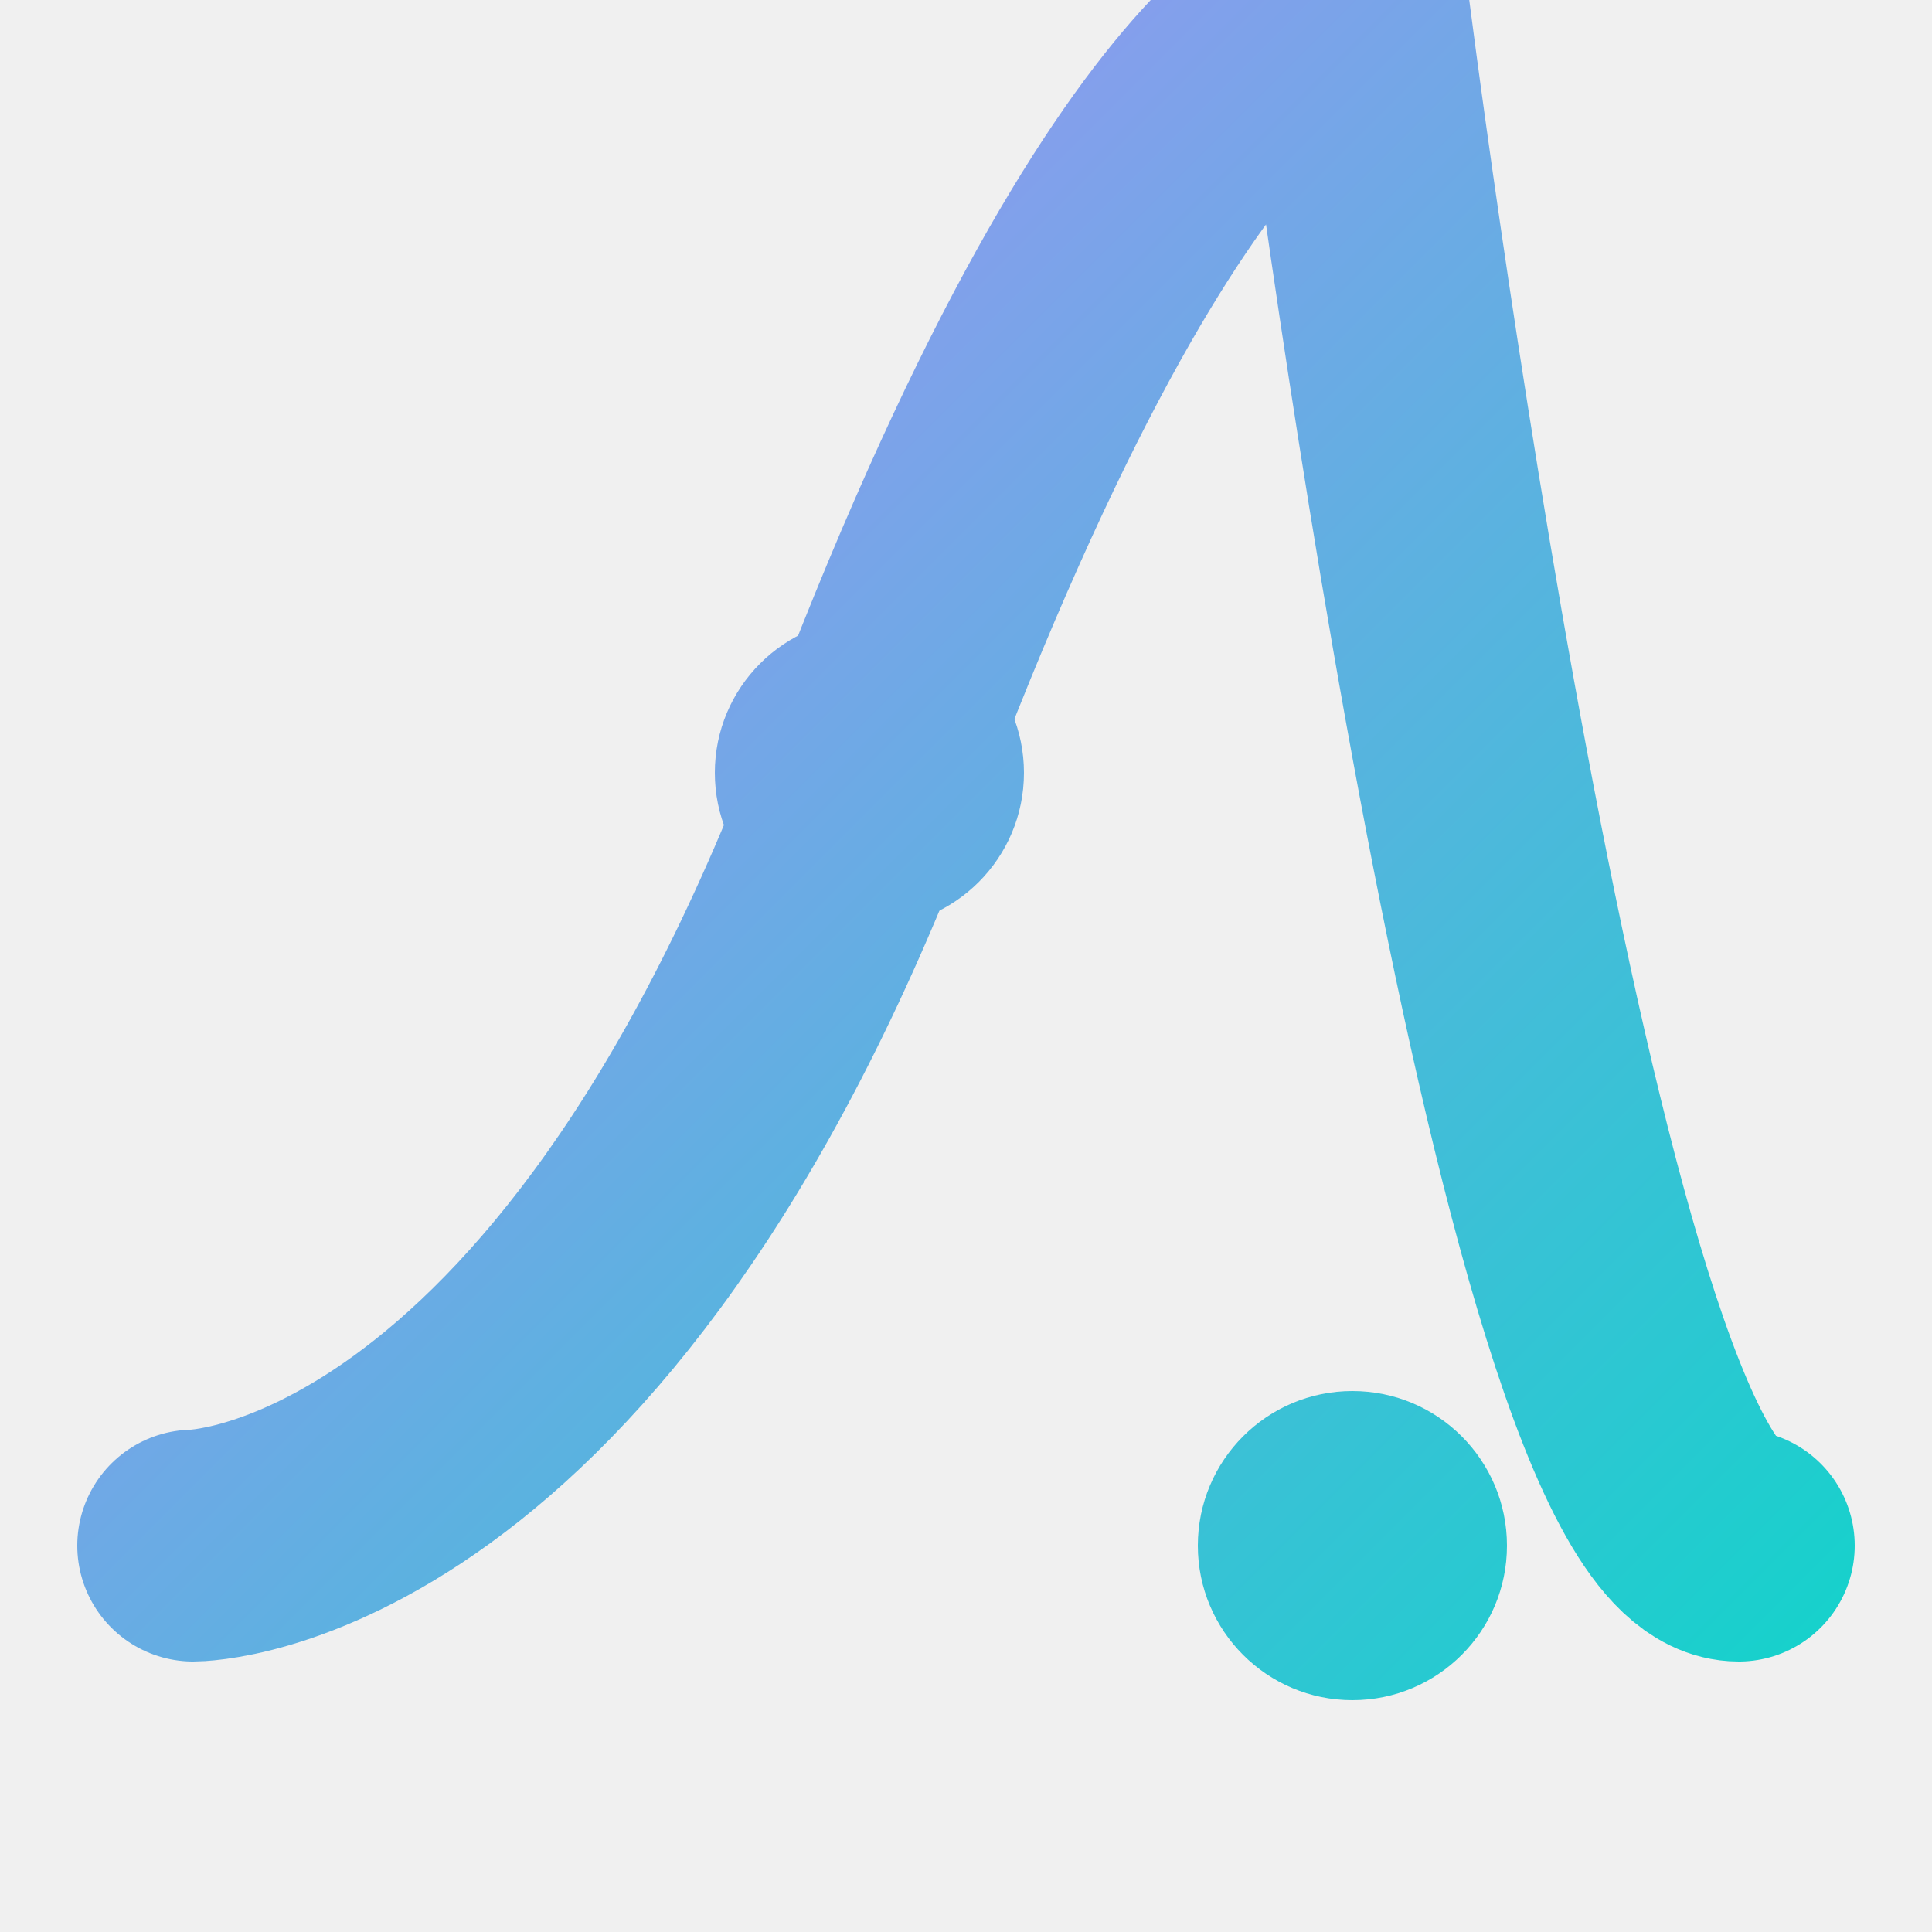
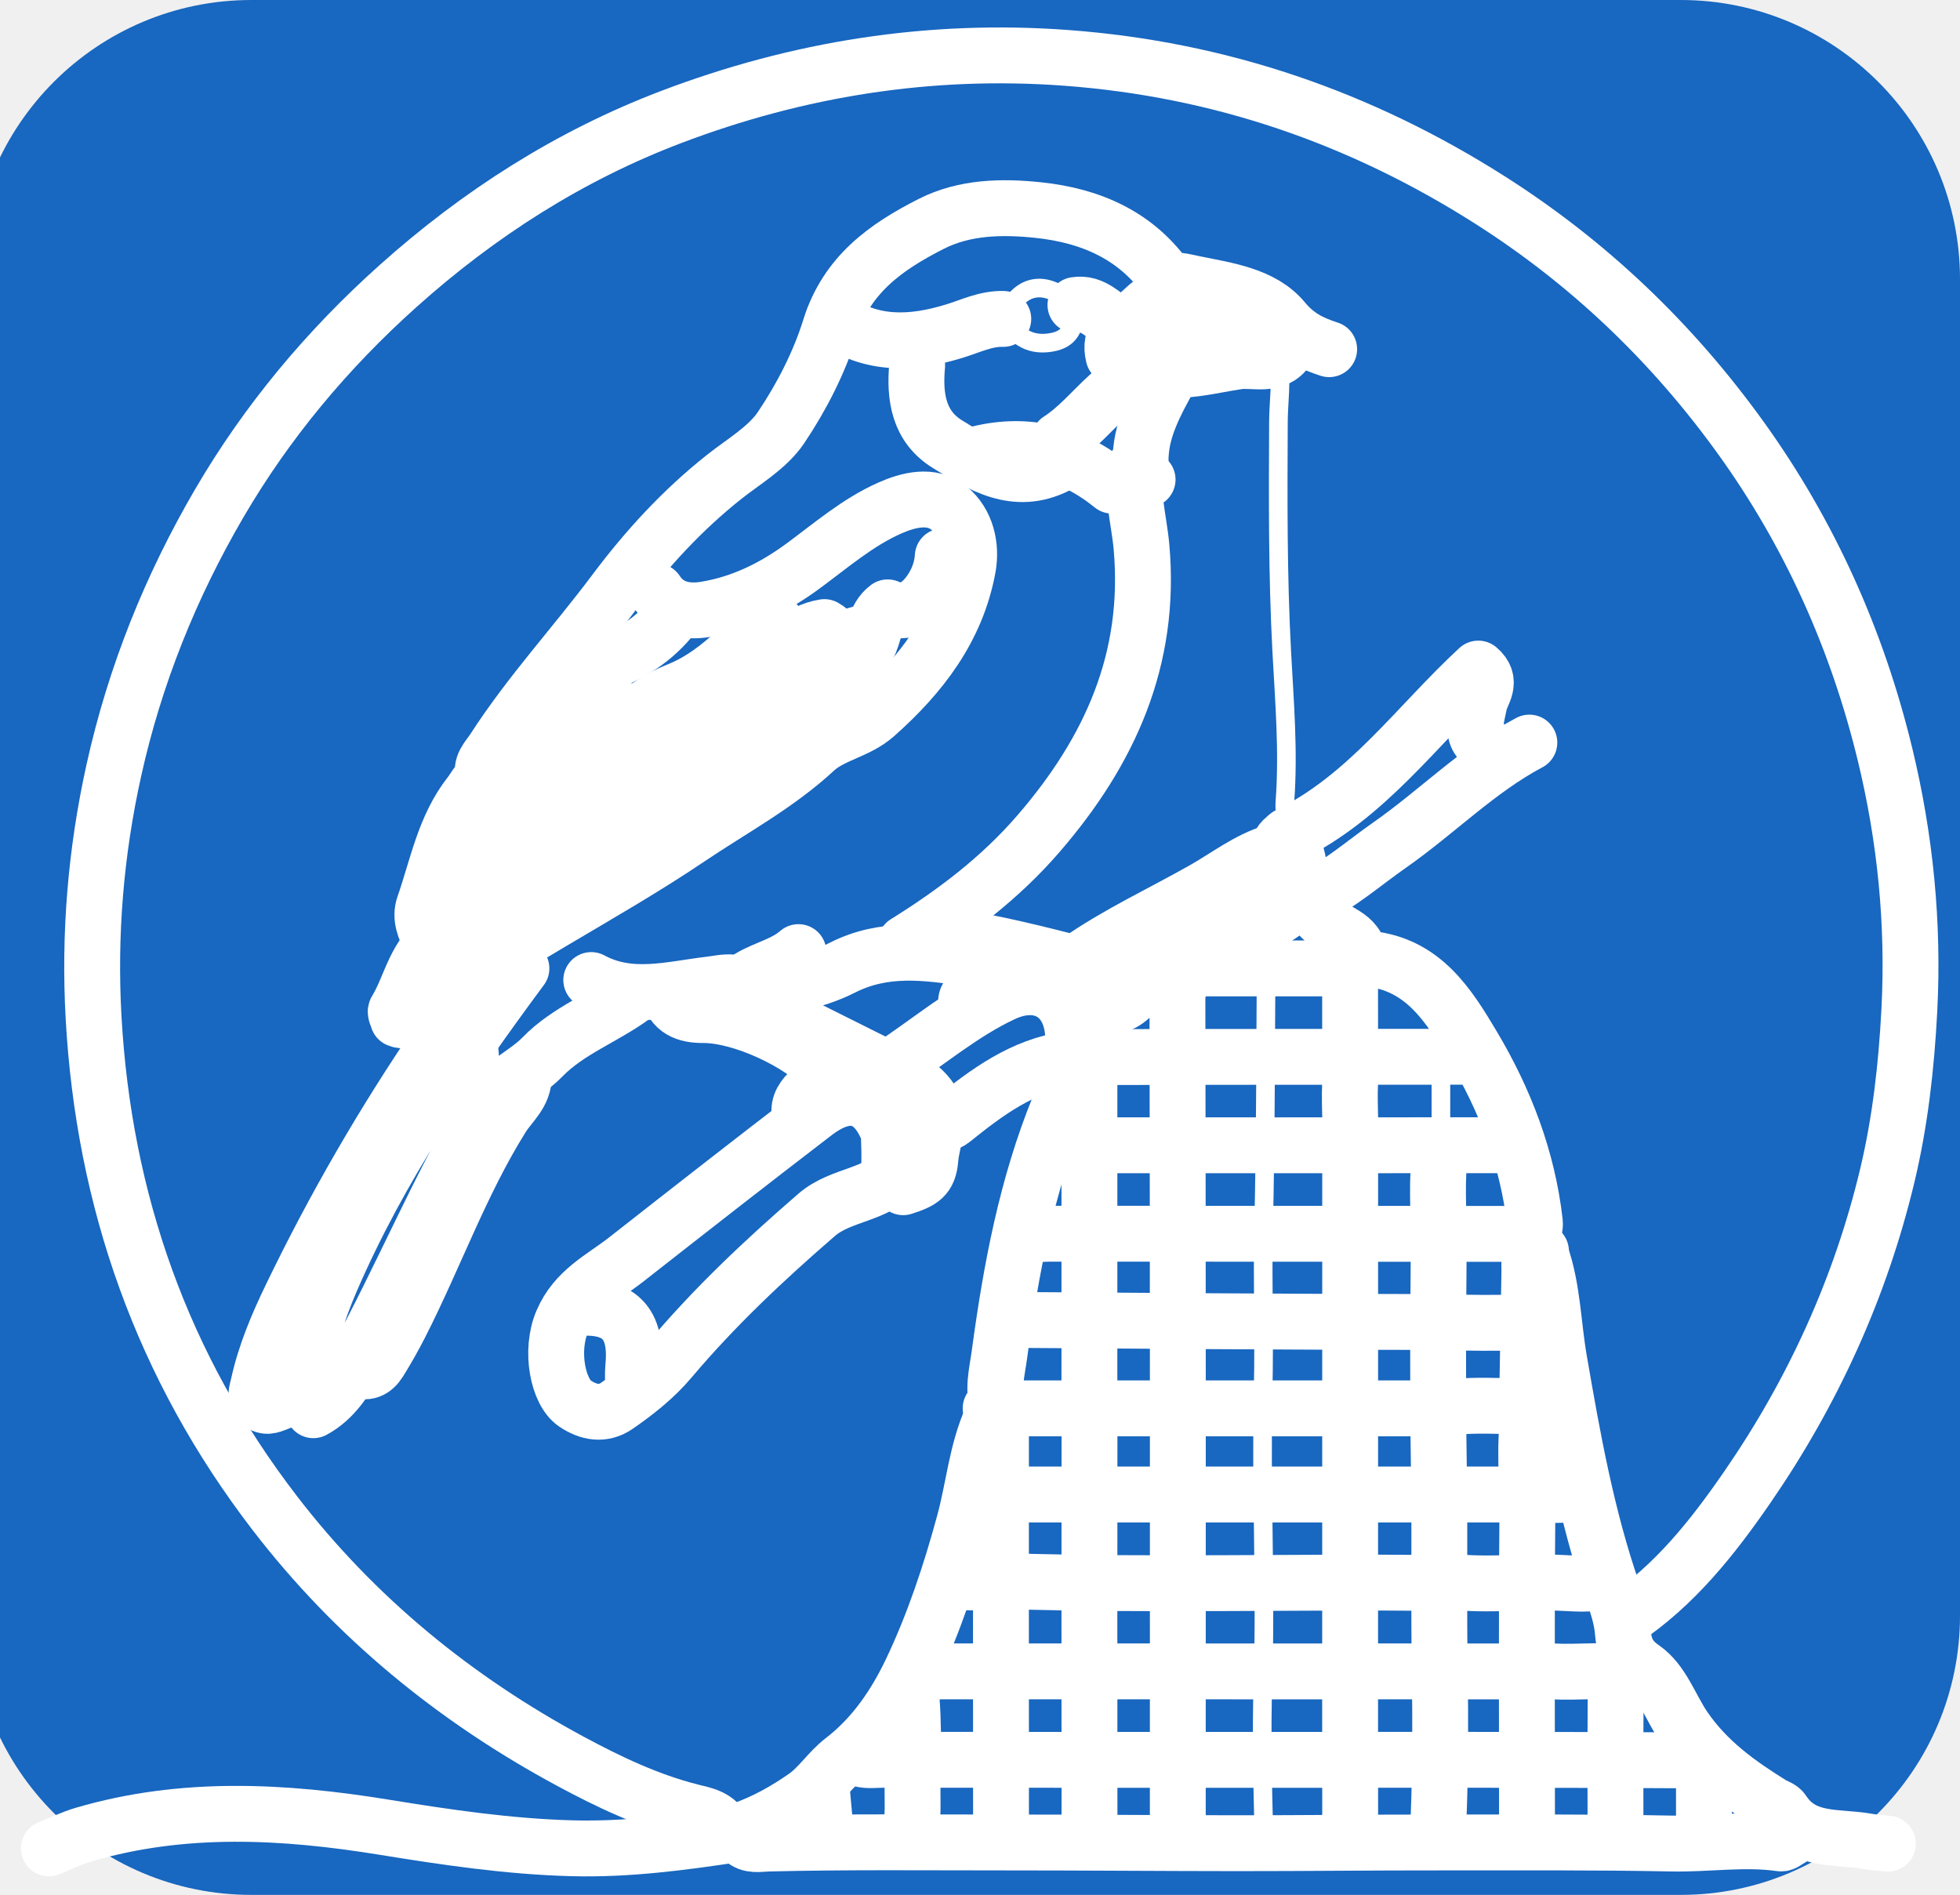
- <svg xmlns="http://www.w3.org/2000/svg" width="64" height="64" viewBox="0 0 100 100" fill="none">
-   <path d="M10 80C10 80 30 80 45 40C60 0 70 0 70 0C70 0 80 80 90 80" stroke="url(#fav_gradient)" stroke-width="12" stroke-linecap="round" stroke-linejoin="round" />
-   <circle cx="45" cy="40" r="8" fill="url(#fav_gradient)" />
-   <circle cx="70" cy="80" r="8" fill="url(#fav_gradient)" />
-   <defs>
-     <linearGradient id="fav_gradient" x1="0" y1="0" x2="100" y2="100" gradientUnits="userSpaceOnUse">
-       <stop stop-color="#BB86FC" />
-       <stop offset="1" stop-color="#03DAC6" />
-     </linearGradient>
-   </defs>
+ <svg xmlns="http://www.w3.org/2000/svg" version="1.1" viewBox="296 290 421 407">
+   <rect x="290" y="290" width="427" height="407" rx="60" fill="#1867C0" />
+   <g fill="none" stroke-linecap="round" stroke-linejoin="round">
+     <path fill="none" stroke="white" stroke-linecap="round" stroke-linejoin="round" stroke-width="12" d=" M644.5,638   C655.701,630.585 663.923,620.158 671.342,609.391   C685.39,589.002 695.62,566.624 701.388,542.473   C704.157,530.874 705.492,518.997 706.117,507.006   C707.089,488.37 705.255,470.032 700.894,452.026   C694.943,427.452 684.716,404.599 669.925,384.054   C655.242,363.658 637.358,346.509 616.031,332.951   C588.167,315.236 558.008,304.871 525.005,302.429   C495.665,300.258 467.32,304.795 440.065,315.17   C418.339,323.441 398.872,335.875 381.47,351.467   C366.292,365.066 353.351,380.545 343.115,398.067   C332.652,415.975 324.955,435.111 320.445,455.488   C316.57,472.989 315.104,490.696 316.096,508.495   C318.291,547.855 330.878,583.593 355.017,614.987   C372.271,637.428 393.781,654.987 418.588,668.336   C426.754,672.731 435.28,676.801 444.47,679.12   C447.043,679.769 450.305,680.229 451.5,683.5  " />
+     <path fill="none" stroke="white" stroke-linecap="round" stroke-linejoin="round" stroke-width="12" d=" M454,684   C442.398,685.758 430.772,687.29 419,686.987   C405.377,686.638 391.921,684.638 378.506,682.462   C356.887,678.954 335.36,677.781 314.01,684.034   C311.438,684.787 309,686 306.5,687  " />
+     <path fill="none" stroke="white" stroke-linecap="round" stroke-linejoin="round" stroke-width="12" d=" M443.5,453   C437.578,458.603 429.973,461.731 423.528,466.537   C412.759,474.567 402.549,483.415 391.351,490.774   C385,494.948 384.378,501.588 381.055,507.034   C380.804,507.445 381.333,508.333 381.484,508.937   C383.689,509.883 384.834,507.642 385.878,506.841   C404.164,492.821 424.991,482.843 444.011,470.016   C453.138,463.86 462.897,458.673 471.088,451.095   C474.726,447.729 480.143,447.12 484.096,443.608   C493.861,434.932 501.476,425.046 503.9,411.981   C504.773,407.277 503.573,402.234 499.872,399.154   C496.119,396.03 491.042,397.378 487.065,399.146   C480.251,402.174 474.521,407.133 468.533,411.545   C462.166,416.235 455.24,419.633 447.483,420.893   C443.566,421.529 439.532,420.874 437,417  " />
+     <path fill="none" stroke="white" stroke-linecap="round" stroke-linejoin="round" stroke-width="4" d=" M570.5,367.5   C571.399,371.833 570.624,376.164 570.603,380.5   C570.524,397.002 570.432,413.498 571.316,430.01   C571.885,440.633 572.793,451.318 572.004,462   C571.839,464.237 572.177,466.409 573,468.5  " />
+     <path fill="none" stroke="white" stroke-linecap="round" stroke-linejoin="round" stroke-width="12" d=" M540,390   C538.911,395.915 540.674,401.701 541.189,407.483   C543.335,431.575 534.401,451.302 519.066,469.057   C510.847,478.574 501.068,485.96 490.518,492.528   C490.211,492.72 490.167,493.333 490,493.75  " />
+     <path fill="none" stroke="white" stroke-linecap="round" stroke-linejoin="round" stroke-width="12" d=" M396,501   C396.538,506.21 392.879,509.749 390.377,513.416   C378.38,531.003 367.764,549.354 358.521,568.51   C355.581,574.604 352.937,580.833 351.484,587.496   C351.171,588.928 350.485,590.393 352.013,591.481   C353.419,592.482 354.576,591.704 356.061,591.171   C357.912,590.506 359.028,588.722 361,588.5  " />
+     <path fill="none" stroke="white" stroke-linecap="round" stroke-linejoin="round" stroke-width="12" d=" M547,350.5   C540.288,340.598 530.317,336.305 518.988,335.119   C511.231,334.307 503.209,334.444 496.041,338.081   C486.347,342.998 477.855,348.961 474.282,360.432   C471.937,367.959 468.17,375.284 463.763,381.841   C460.846,386.181 455.745,389.098 451.484,392.48   C442.529,399.586 434.858,407.94 428.051,417.038   C419.502,428.465 409.77,438.983 402.016,451.011   C400.856,452.81 398.922,454.418 400,457  " />
+     <path fill="none" stroke="white" stroke-linecap="round" stroke-linejoin="round" stroke-width="12" d=" M408,498   C392.354,519.122 377.563,540.793 367.091,565.039   C364.163,571.82 361.923,578.971 361.495,586.5   C361.371,588.666 361.637,590.716 363.305,592.898   C367.639,590.566 370.223,586.462 372.408,582.45   C382.106,564.644 389.916,545.89 400.15,528.296   C403.422,522.67 408.649,520.995 412.519,517.019   C418.076,511.31 425.683,508.608 432,504  " />
+     <path fill="none" stroke="white" stroke-linecap="round" stroke-linejoin="round" stroke-width="12" d=" M459,459   C457.015,456.477 455.655,456.112 452.383,458.326   C433.624,471.017 414.578,483.29 395.42,495.373   C392.371,497.297 389.282,500.22 385,499.5  " />
+     <path fill="none" stroke="white" stroke-linecap="round" stroke-linejoin="round" stroke-width="12" d=" M408.5,521   C408.671,524.835 405.6,527.151 403.866,529.916   C395.016,544.038 389.495,559.747 381.984,574.492   C380.596,577.216 379.089,579.889 377.47,582.481   C376.328,584.307 374.677,585.202 372.5,584  " />
+     <path fill="none" stroke="white" stroke-linecap="round" stroke-linejoin="round" stroke-width="12" d=" M489,541.25   C484.476,546.851 476.687,546.378 471.431,550.921   C460.245,560.589 449.525,570.67 439.98,581.983   C436.681,585.893 432.669,589.075 428.475,591.964   C425.49,594.02 422.332,593.361 419.52,591.471   C415.782,588.958 414.113,580.09 416.741,573.89   C419.615,567.107 425.483,564.463 430.514,560.518   C443.973,549.965 457.448,539.432 471.024,529.031   C477.03,524.429 483.002,524.089 486.579,532.466   C487.048,533.565 486.917,534.505 486.967,535.502   C487.075,537.663 487,539.833 487,542  " />
+     <path fill="none" stroke="white" stroke-linecap="round" stroke-linejoin="round" stroke-width="12" d=" M434,443   C436.527,447.696 440.43,446.533 443.969,444.932   C450.358,442.042 455.836,437.694 460.981,432.979   C464.527,429.731 467.388,425.603 473.077,424.69   C474.57,425.477 475.562,427.072 473.962,428.968   C467.128,437.062 460.412,445.212 450.558,450.116   C446.089,452.341 442.361,452.995 438.6,449.059   C421.261,462.147 402.313,472.611 388,489  " />
+     <path fill="none" stroke="white" stroke-linecap="round" stroke-linejoin="round" stroke-width="12" d=" M569.5,473   C563.981,474.694 559.457,478.271 554.535,481.061   C545.508,486.178 536.035,490.523 527.5,496.5  " />
+     <path fill="none" stroke="white" stroke-linecap="round" stroke-linejoin="round" stroke-width="12" d=" M465.5,427   C464.333,425.667 463.167,424.333 461.551,422.486   C455.478,428.578 449.552,435.182 441.444,438.357   C433.821,441.342 428.714,447.355 422.559,452.077   C415.869,457.21 408.766,461.764 402.36,467.339   C398.643,470.574 395.794,475.226 390.5,476.5  " />
+     <path fill="none" stroke="white" stroke-linecap="round" stroke-linejoin="round" stroke-width="12" d=" M624.5,449.5   C613.43,455.374 604.668,464.395 594.501,471.501   C588.892,475.42 583.733,480.003 577.5,483  " />
+     <path fill="none" stroke="white" stroke-linecap="round" stroke-linejoin="round" stroke-width="12" d=" M618.5,452   C612.225,448.959 612.199,448.185 613.796,440.955   C614.246,438.917 616.767,436.333 613.528,433.601   C600.346,445.78 589.72,461.128 572.663,469.422   C574.793,472.383 574.908,476.358 575.853,480.038   C577.04,484.657 579.664,487.711 583.519,489.967   C585.287,491.001 586.99,491.99 587.738,494.004   C588.147,495.105 589.102,495.852 590.006,495.94   C601.7,497.086 607.234,506.033 612.336,514.598   C619.255,526.213 624.117,538.786 625.68,552.479   C625.912,554.514 624.299,556.628 626,558.5  " />
+     <path fill="none" stroke="white" stroke-linecap="round" stroke-linejoin="round" stroke-width="12" d=" M627,559.5   C629.536,566.786 629.597,574.515 630.89,582.019   C633.801,598.918 636.808,615.755 642.449,632.018   C643.395,634.745 644.328,637.509 644.575,640.494   C644.828,643.567 645.6,646.043 648.829,648.25   C653.099,651.169 654.822,656.794 657.805,661.134   C662.745,668.321 669.38,673.07 676.501,677.498   C677.326,678.011 678.475,678.299 678.952,679.031   C683.357,685.788 690.639,684.343 697.003,685.485   C698.485,685.751 700,685.833 701.5,686  " />
+     <path fill="none" stroke="white" stroke-linecap="round" stroke-linejoin="round" stroke-width="12" d=" M573,362   C568.811,361.946 564.659,361.548 560.485,361.163   C551.815,360.361 543.345,361.89 535.177,366.465   C534.058,362.02 536.956,360.47 539.455,358.445   C542.162,356.252 544.171,352.844 548.5,354.5  " />
+     <path fill="none" stroke="white" stroke-linecap="round" stroke-linejoin="round" stroke-width="12" d=" M511.5,358.5   C507.775,358.39 504.436,360.068 501.034,361.112   C491.885,363.92 483.186,364.332 475,358.5  " />
+     <path fill="none" stroke="white" stroke-linecap="round" stroke-linejoin="round" stroke-width="12" d=" M542.5,393   C539.969,393.1 537.269,391.935 534.903,394.319   C526.332,387.38 516.754,384.816 506,387.5  " />
+     <path fill="none" stroke="white" stroke-linecap="round" stroke-linejoin="round" stroke-width="12" d=" M504,506.5   C502.693,504.489 504.258,503.595 505.485,502.484   C506.882,501.22 508.167,499.833 509.428,498.572   C508.187,496.521 506.296,496.234 504.017,495.89   C494.804,494.498 485.889,493.299 476.925,497.852   C470.68,501.023 463.573,502.092 456.5,502.5  " />
+     <path fill="none" stroke="white" stroke-linecap="round" stroke-linejoin="round" stroke-width="12" d=" M423,500.5   C431.336,505.018 439.965,502.46 448.494,501.45   C451.813,501.058 455.047,499.864 457.051,503.975   C457.878,505.673 459.88,506.184 461.502,506.997   C470.832,511.67 480.162,516.344 489.504,520.993   C491.788,522.13 493.928,523.507 495.472,525.522   C498.779,529.838 496.202,534.551 495.837,538.987   C495.521,542.838 493.962,543.726 490,545  " />
+     <path fill="none" stroke="white" stroke-linecap="round" stroke-linejoin="round" stroke-width="12" d=" M496,490.5   C505.834,491.691 515.433,493.97 525.018,496.428   C531.322,498.045 532.5,499.055 532.5,505.613   C535.36,506.677 537.536,505.653 539.519,503.518   C542.073,500.768 544.682,498.035 548.631,496.959   C550.565,499.373 548.9,502.037 548.905,504.5   C549.027,562.833 549.003,621.167 548.986,679.5   C548.986,681.339 549.343,683.228 548.5,685  " />
+     <path fill="none" stroke="white" stroke-linecap="round" stroke-linejoin="round" stroke-width="12" d=" M525.5,517.5   C515.629,518.876 507.992,524.587 500.556,530.569   C499.323,531.561 498.232,531.394 497,531.5  " />
+     <path fill="none" stroke="white" stroke-linecap="round" stroke-linejoin="round" stroke-width="12" d=" M581.5,365   C577.699,363.76 574.635,362.339 571.668,358.776   C567.153,353.355 559.478,352.345 552.517,350.919   C549.161,350.232 546.122,349.075 545,353.75  " />
+     <path fill="none" stroke="white" stroke-linecap="round" stroke-linejoin="round" stroke-width="12" d=" M432,588.5   C432,586.833 431.865,585.154 432.022,583.502   C432.918,574.121 428.938,570.119 419.5,571  " />
+     <path fill="none" stroke="white" stroke-linecap="round" stroke-linejoin="round" stroke-width="12" d=" M493,368.5   C492.39,375.228 493.296,381.583 499.544,385.429   C506.692,389.828 514.016,394.509 523,390  " />
+     <path fill="none" stroke="white" stroke-linecap="round" stroke-linejoin="round" stroke-width="12" d=" M439.5,503   C440.491,506.93 443.288,508.042 447,508.022   C455.175,507.979 468.036,513.852 473.661,520.181   C472.108,523.731 466.296,525.147 468,530.5  " />
+     <path fill="none" stroke="white" stroke-linecap="round" stroke-linejoin="round" stroke-width="12" d=" M498.5,409.5   C498.349,412.228 497.316,414.837 495.883,416.92   C493.761,420.004 490.744,422.257 486.671,420.454   C483.731,422.658 483.904,426.253 482.394,428.94   C477.085,438.389 470.573,446.83 459.99,450.975   C457.57,451.923 455.506,452.989 455.5,456  " />
+     <path fill="none" stroke="white" stroke-linecap="round" stroke-linejoin="round" stroke-width="12" d=" M572.5,365   C569.841,368.943 565.307,367.145 561.947,367.627   C556.423,368.42 550.871,370.08 544.971,369.189   C540.51,368.514 537.174,372.162 534.024,375.026   C530.531,378.202 527.52,381.908 523.5,384.5  " />
+     <path fill="none" stroke="white" stroke-linecap="round" stroke-linejoin="round" stroke-width="12" d=" M422.5,434   C423.687,437.561 423.098,440.45 420.041,443.049   C413.626,448.505 407.927,454.881 399.529,457.59   C398.482,457.928 397.811,459.482 397.004,460.503   C391.418,467.562 389.921,476.335 387.058,484.52   C386.157,487.096 387.245,489.651 388.5,492  " />
+     <path fill="none" stroke="white" stroke-linecap="round" stroke-linejoin="round" stroke-width="12" d=" M510.5,592.5   C509.061,588.667 510.165,584.704 510.662,581.022   C513.128,562.773 516.493,544.679 523.525,527.51   C524.852,524.272 527.33,521.374 525.907,517.703   C527.086,515.354 528.706,517.066 530,517.062   C557.167,516.98 584.333,517.002 611.5,516.979   C611.833,516.979 612.167,516.667 612.5,516.5  " />
+     <path fill="none" stroke="white" stroke-linecap="round" stroke-linejoin="round" stroke-width="12" d=" M441.5,421   C437.605,426.547 432.337,430.146 426.033,432.586   C422.899,433.8 420.569,433.654 418.5,431  " />
+     <path fill="none" stroke="white" stroke-linecap="round" stroke-linejoin="round" stroke-width="12" d=" M625,555.5   C622.833,555.333 620.667,555.024 618.5,555.021   C586.167,554.99 553.833,555.005 521.5,554.986   C519.661,554.985 517.772,555.343 516,554.5  " />
+     <path fill="none" stroke="white" stroke-linecap="round" stroke-linejoin="round" stroke-width="12" d=" M547.5,370.5   C544.278,376.472 540.788,382.353 541,389.5  " />
+     <path fill="none" stroke="white" stroke-linecap="round" stroke-linejoin="round" stroke-width="12" d=" M455.5,685   C457.113,686.548 459.138,686.019 460.999,685.973   C477.831,685.558 494.676,685.745 511.5,685.74   C528.157,685.736 544.836,685.884 561.5,685.895   C576.163,685.905 590.846,685.72 605.5,685.74   C621.992,685.763 638.501,685.625 655.001,685.969   C662.83,686.132 670.663,684.82 678.508,685.945   C679.114,686.032 679.833,685.333 680.5,685  " />
+     <path fill="none" stroke="white" stroke-linecap="round" stroke-linejoin="round" stroke-width="12" d=" M487.5,519   C495.469,513.785 502.725,507.522 511.473,503.443   C519.603,499.651 526.376,503.802 526.52,513   C526.539,514.169 526.833,515.333 527,516.5  " />
+     <path fill="none" stroke="white" stroke-linecap="round" stroke-linejoin="round" stroke-width="12" d=" M588,496.5   C586.042,498.07 585.991,500.269 585.996,502.5   C586.008,507.333 586,512.167 586,517  " />
+     <path fill="none" stroke="white" stroke-linecap="round" stroke-linejoin="round" stroke-width="12" d=" M621,535.5   C619.833,535.667 618.667,535.978 617.5,535.979   C586.167,536.005 554.833,536.002 523.5,535.987   C522.817,535.987 522.003,536.322 521.5,535.5  " />
+     <path fill="none" stroke="white" stroke-linecap="round" stroke-linejoin="round" stroke-width="12" d=" M604.5,592.5   C572.998,592.5 541.497,592.5 508.783,592.5   C511.215,595.207 511.007,597.612 511.006,600   C510.996,626.5 510.994,653 511.014,679.5   C511.015,681.339 510.657,683.228 511.5,685  " />
+     <path fill="none" stroke="white" stroke-linecap="round" stroke-linejoin="round" stroke-width="12" d=" M509,594.5   C505.764,601.67 505.151,609.538 503.114,617.031   C500.142,627.969 496.568,638.743 491.743,648.878   C488.33,656.048 483.713,662.961 477.051,668.066   C474.083,670.34 471.97,673.768 468.926,675.894   C464.79,678.782 460.323,681.289 455.5,683  " />
+     <path fill="none" stroke="white" stroke-linecap="round" stroke-linejoin="round" stroke-width="12" d=" M624,611   C584.667,611 545.333,611 506,611  " />
+     <path fill="none" stroke="white" stroke-linecap="round" stroke-linejoin="round" stroke-width="12" d=" M605,630   C574.167,629.683 543.331,630.546 512.497,629.616   C508.355,629.491 504.167,630.369 500,629.5  " />
+     <path fill="none" stroke="white" stroke-linecap="round" stroke-linejoin="round" stroke-width="12" d=" M529,518   C530.169,519.861 530.006,521.938 530.005,524   C529.997,546.667 530,569.333 530,592  " />
+     <path fill="none" stroke="white" stroke-linecap="round" stroke-linejoin="round" stroke-width="12" d=" M631.5,592   C622.841,592.564 614.146,591.232 605.5,592.5  " />
+     <path fill="none" stroke="white" stroke-linecap="round" stroke-linejoin="round" stroke-width="12" d=" M624.5,593   C623.237,600.308 624.142,607.672 624.077,615.001   C623.87,638.332 624,661.667 624,685  " />
+     <path fill="none" stroke="white" stroke-linecap="round" stroke-linejoin="round" stroke-width="12" d=" M530.5,593   C530.333,594.333 530.023,595.667 530.021,597   C529.993,625 529.993,653 530.021,681   C530.023,682.333 530.333,683.667 530.5,685  " />
+     <path fill="none" stroke="white" stroke-linecap="round" stroke-linejoin="round" stroke-width="4" d=" M566,487.5   C568.557,488.16 568.004,490.229 567.991,492   C567.839,512.667 567.885,533.338 567.414,553.998   C567.151,565.509 567.595,577.02 567.319,588.496   C566.817,609.337 567.934,630.157 567.279,651.009   C566.925,662.277 567.212,673.668 567.5,685  " />
+     <path fill="none" stroke="white" stroke-linecap="round" stroke-linejoin="round" stroke-width="12" d=" M586.5,537   C585.699,538.603 586.012,540.326 586.011,542   C585.996,575.333 586,608.667 586,642   C586,654.667 585.99,667.333 586.012,680   C586.015,681.674 585.699,683.397 586.5,685  " />
+     <path fill="none" stroke="white" stroke-linecap="round" stroke-linejoin="round" stroke-width="12" d=" M605.5,536.5   C604.394,543.31 605.093,550.168 605.04,557   C604.915,572.999 604.792,589.003 605.061,604.999   C605.31,619.833 605.013,634.667 605.255,649.504   C605.419,659.634 605.398,669.837 605.021,680.001   C604.959,681.67 604.699,683.397 605.5,685  " />
+     <path fill="none" stroke="white" stroke-linecap="round" stroke-linejoin="round" stroke-width="12" d=" M606,629.5   C614.146,630.704 622.335,629.666 630.502,629.94   C633.986,630.056 637.542,630.543 641,629.5  " />
+     <path fill="none" stroke="white" stroke-linecap="round" stroke-linejoin="round" stroke-width="12" d=" M513,573.5   C542.167,573.667 571.333,573.932 600.5,573.943   C609.83,573.946 619.183,574.586 628.5,573.5  " />
+     <path fill="none" stroke="white" stroke-linecap="round" stroke-linejoin="round" stroke-width="4" d=" M605.5,517.5   C605.5,523.5 605.5,529.5 605.5,535.5  " />
+     <path fill="none" stroke="white" stroke-linecap="round" stroke-linejoin="round" stroke-width="12" d=" M586.5,518   C585.41,523.974 586.28,530.003 586,536  " />
+     <path fill="none" stroke="white" stroke-linecap="round" stroke-linejoin="round" stroke-width="12" d=" M662,685   C662,679.499 662,673.998 662,667.556   C661.244,666.133 659.436,668.11 657.999,668.101   C635.167,667.957 612.333,668.005 589.5,667.979   C588.667,667.978 587.833,667.667 587,667.5  " />
+     <path fill="none" stroke="white" stroke-linecap="round" stroke-linejoin="round" stroke-width="12" d=" M644,648   C642.248,649.575 643.051,651.654 643.037,653.5   C642.961,664 643,674.5 643,685  " />
+     <path fill="none" stroke="white" stroke-linecap="round" stroke-linejoin="round" stroke-width="12" d=" M586,668   C552.5,668 519,668.005 485.5,667.986   C483.661,667.985 481.772,668.343 480,667.5  " />
+     <path fill="none" stroke="white" stroke-linecap="round" stroke-linejoin="round" stroke-width="12" d=" M624,649   C613.333,649 602.667,649.012 592,648.988   C590.325,648.984 588.603,649.301 587,648.5  " />
+     <path fill="none" stroke="white" stroke-linecap="round" stroke-linejoin="round" stroke-width="12" d=" M586,649   C556.833,649 527.667,649.006 498.5,648.986   C496.661,648.985 494.772,649.343 493,648.5  " />
+     <path fill="none" stroke="white" stroke-linecap="round" stroke-linejoin="round" stroke-width="12" d=" M625,648.5   C630.974,649.59 637.003,648.72 643,649  " />
+     <path fill="none" stroke="white" stroke-linecap="round" stroke-linejoin="round" stroke-width="12" d=" M627,558.75   C623.942,558.858 624.542,561.141 624.507,563   C624.326,572.667 624.167,582.333 624,592  " />
+     <path fill="none" stroke="white" stroke-linecap="round" stroke-linejoin="round" stroke-width="12" d=" M550,498   C557.167,498 564.333,498 571.5,498   C576.333,498 581.167,498 586,498  " />
+     <path fill="none" stroke="white" stroke-linecap="round" stroke-linejoin="round" stroke-width="4" d=" M526.5,355.5   C520.675,349.869 514.943,350.857 512.001,357.998   C514.052,362.597 517.732,364.512 522.478,363.405   C526.12,362.555 527.203,359.586 526.5,356  " />
+     <path fill="none" stroke="white" stroke-linecap="round" stroke-linejoin="round" stroke-width="12" d=" M572,470   C569.582,471.833 570.724,474.756 569.866,476.948   C567.547,482.873 565.858,489.242 558.064,491.249   C554.892,492.066 551.043,493.565 549,497  " />
+     <path fill="none" stroke="white" stroke-linecap="round" stroke-linejoin="round" stroke-width="12" d=" M491.5,652   C492.574,660.649 491.89,669.332 492.025,678   C492.061,680.333 491.522,682.725 492.5,685  " />
+     <path fill="none" stroke="white" stroke-linecap="round" stroke-linejoin="round" stroke-width="12" d=" M397,515.5   C397.814,518.882 395.2,522.093 396.094,524.992   C398,527.376 399.5,523.999 401,525.5  " />
+     <path fill="none" stroke="white" stroke-linecap="round" stroke-linejoin="round" stroke-width="12" d=" M490,528   C489.003,531.148 491.781,533.846 491.049,537.011   C490.804,538.073 491.185,539.284 490,540  " />
+     <path fill="none" stroke="white" stroke-linecap="round" stroke-linejoin="round" stroke-width="12" d=" M472.5,674   C472.833,677.667 473.167,681.333 473.5,685  " />
+     <path fill="none" stroke="white" stroke-linecap="round" stroke-linejoin="round" stroke-width="12" d=" M467.5,494.5   C464.447,497.186 460.391,497.959 457,500  " />
+     <path fill="none" stroke="white" stroke-linecap="round" stroke-linejoin="round" stroke-width="12" d=" M625,610.5   C628.5,611.284 632,611.328 635.5,610.5  " />
+     <path fill="none" stroke="white" stroke-linecap="round" stroke-linejoin="round" stroke-width="4" d=" M606,507.5   C605.002,510.454 605.712,513.503 605.5,516.5  " />
+     <path fill="none" stroke="white" stroke-linecap="round" stroke-linejoin="round" stroke-width="12" d=" M536,359.5   C533.066,358.017 530.874,354.868 527,355.5  " />
+     <path fill="none" stroke="white" stroke-linecap="round" stroke-linejoin="round" stroke-width="4" d=" M533,506.5   C530.923,508.983 531.837,512.874 529,515  " />
+     <path fill="none" stroke="white" stroke-linecap="round" stroke-linejoin="round" stroke-width="12" d=" M576.5,483.5   C573.315,484.568 570.802,486.78 568,488.5  " />
+     <path fill="none" stroke="white" stroke-linecap="round" stroke-linejoin="round" stroke-width="12" d=" M423.5,440.5   C425.885,442.236 428.923,441.88 431.5,443  " />
+     <path fill="none" stroke="white" stroke-linecap="round" stroke-linejoin="round" stroke-width="4" d=" M524.5,500.5   C527,501.833 529.5,503.167 532,504.5  " />
+     <path fill="none" stroke="white" stroke-linecap="round" stroke-linejoin="round" stroke-width="12" d=" M482.5,426   C480.073,425.675 477.984,427.72 475.5,427  " />
+     <path fill="none" stroke="white" stroke-linecap="round" stroke-linejoin="round" stroke-width="12" d=" M487,523.5   C488.009,527.728 493.234,527.138 495,530.5  " />
+   </g>
</svg>
